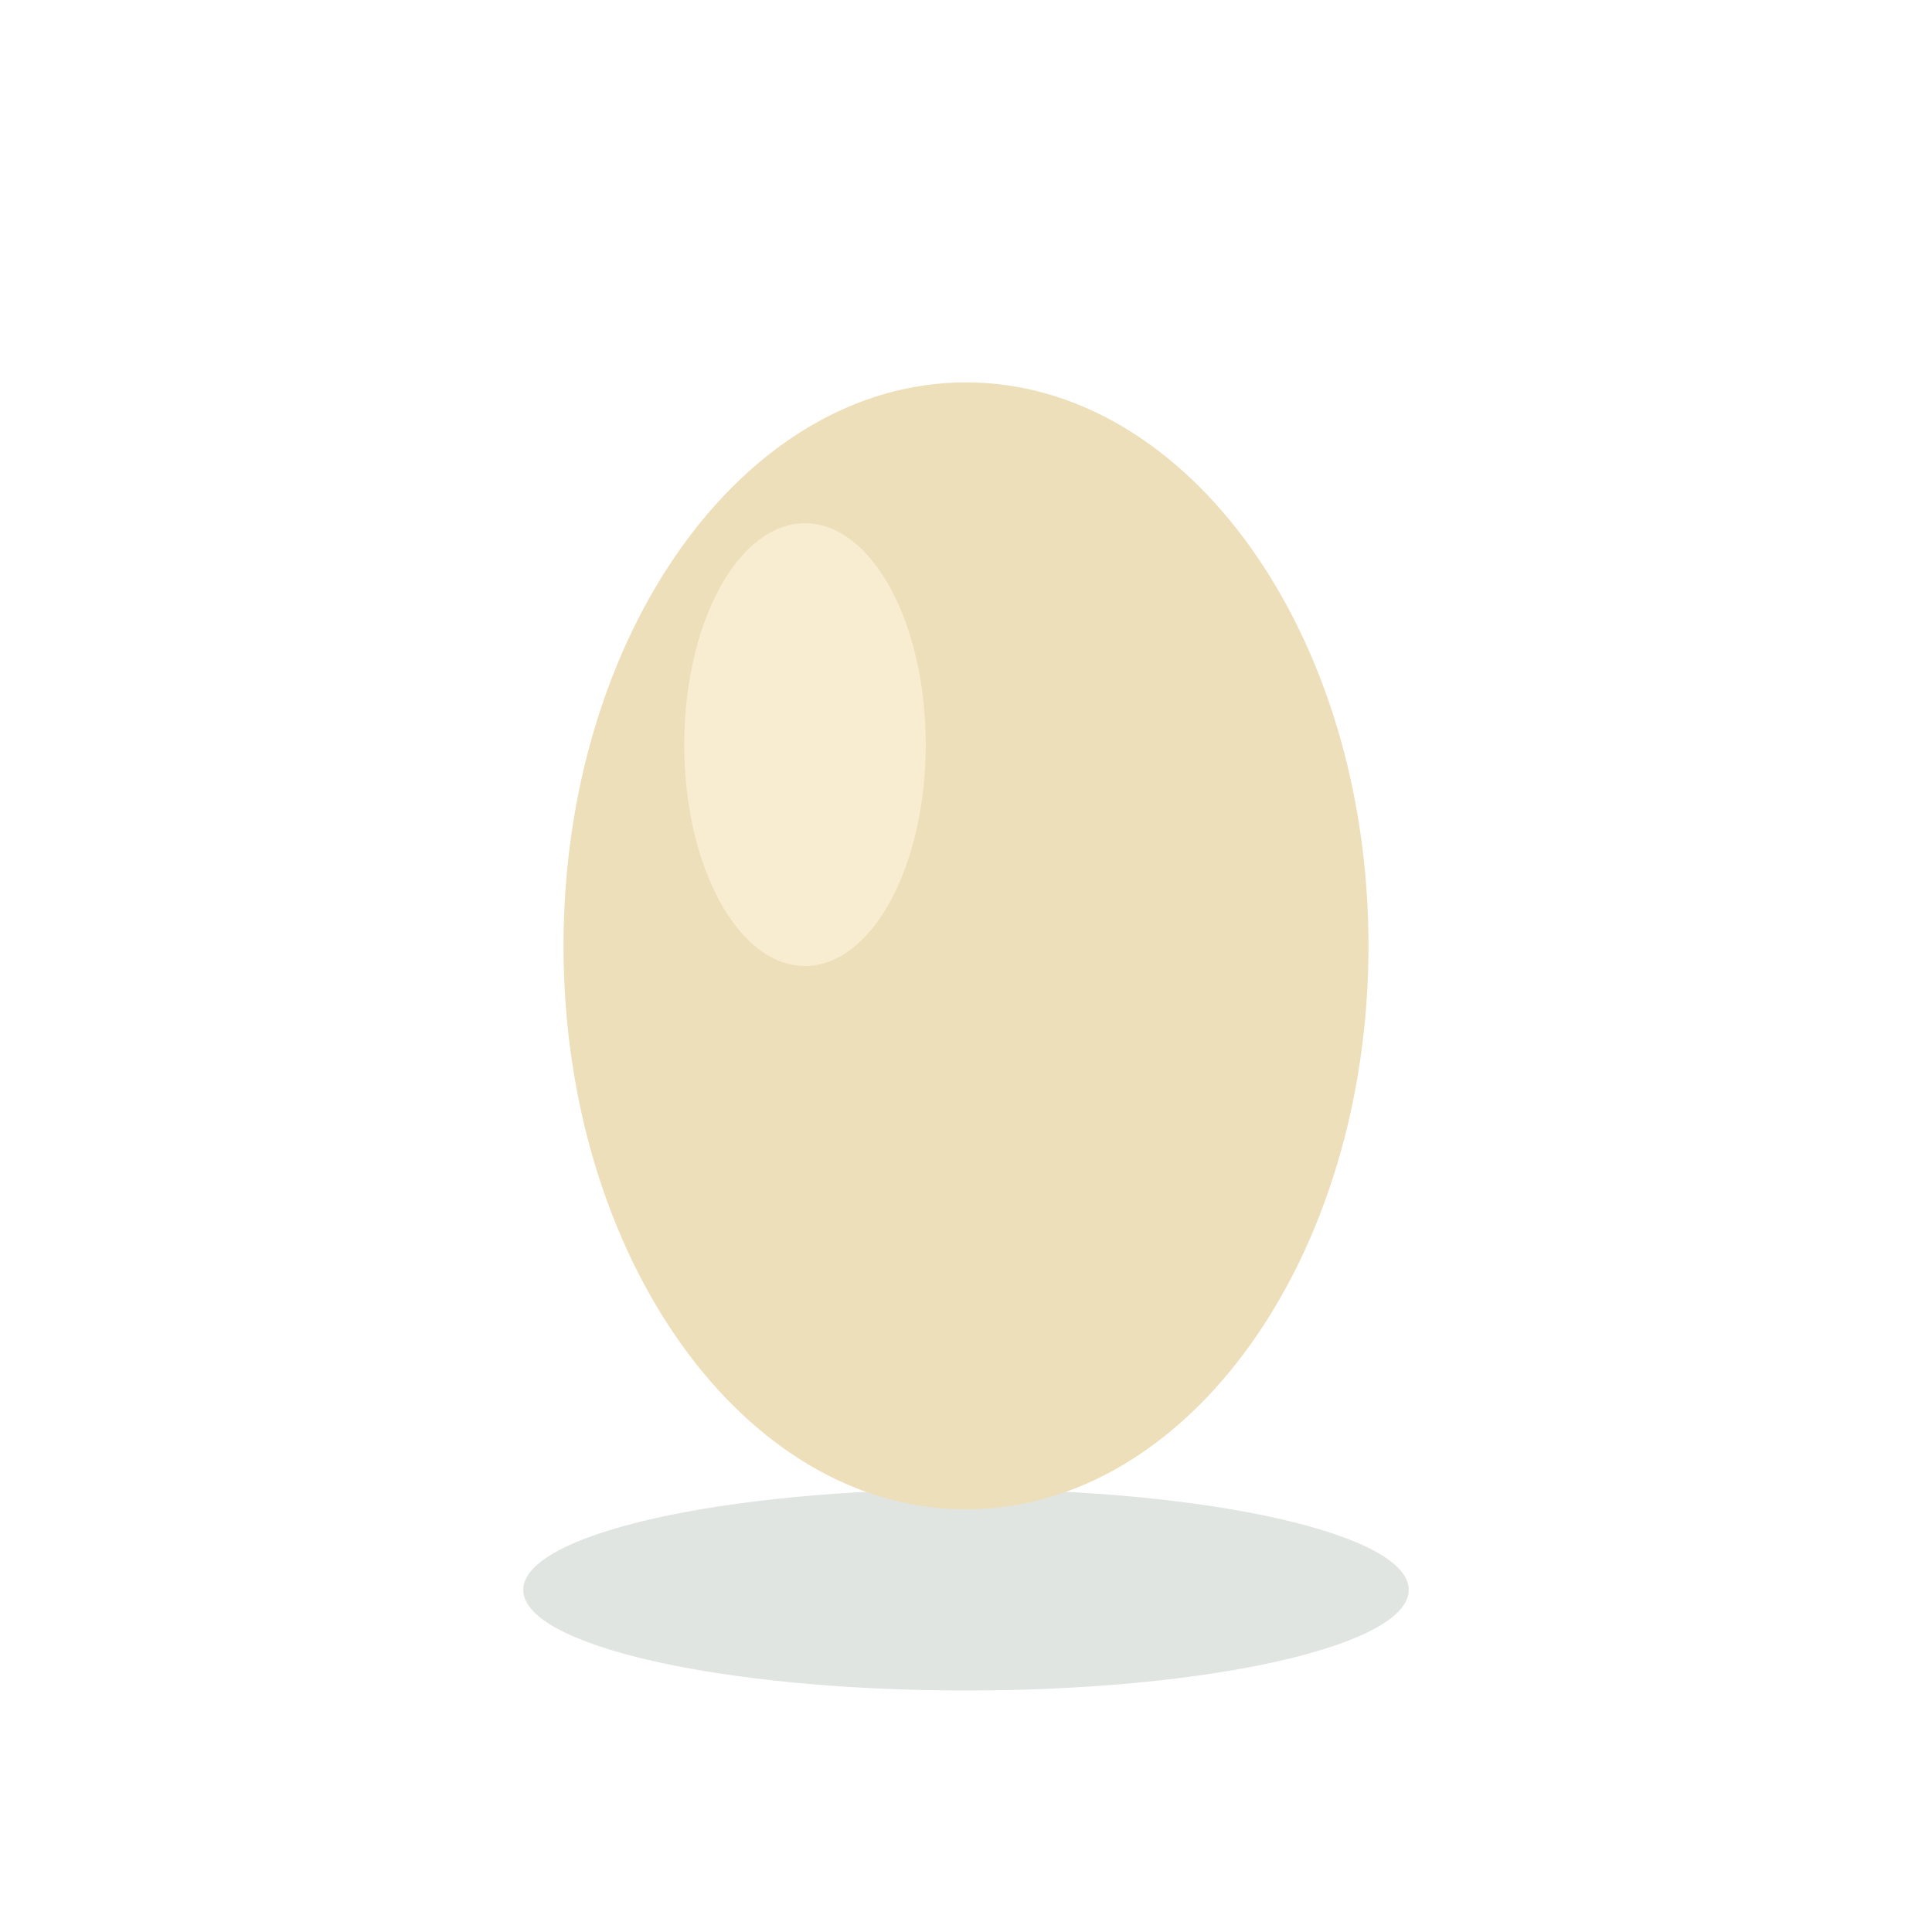
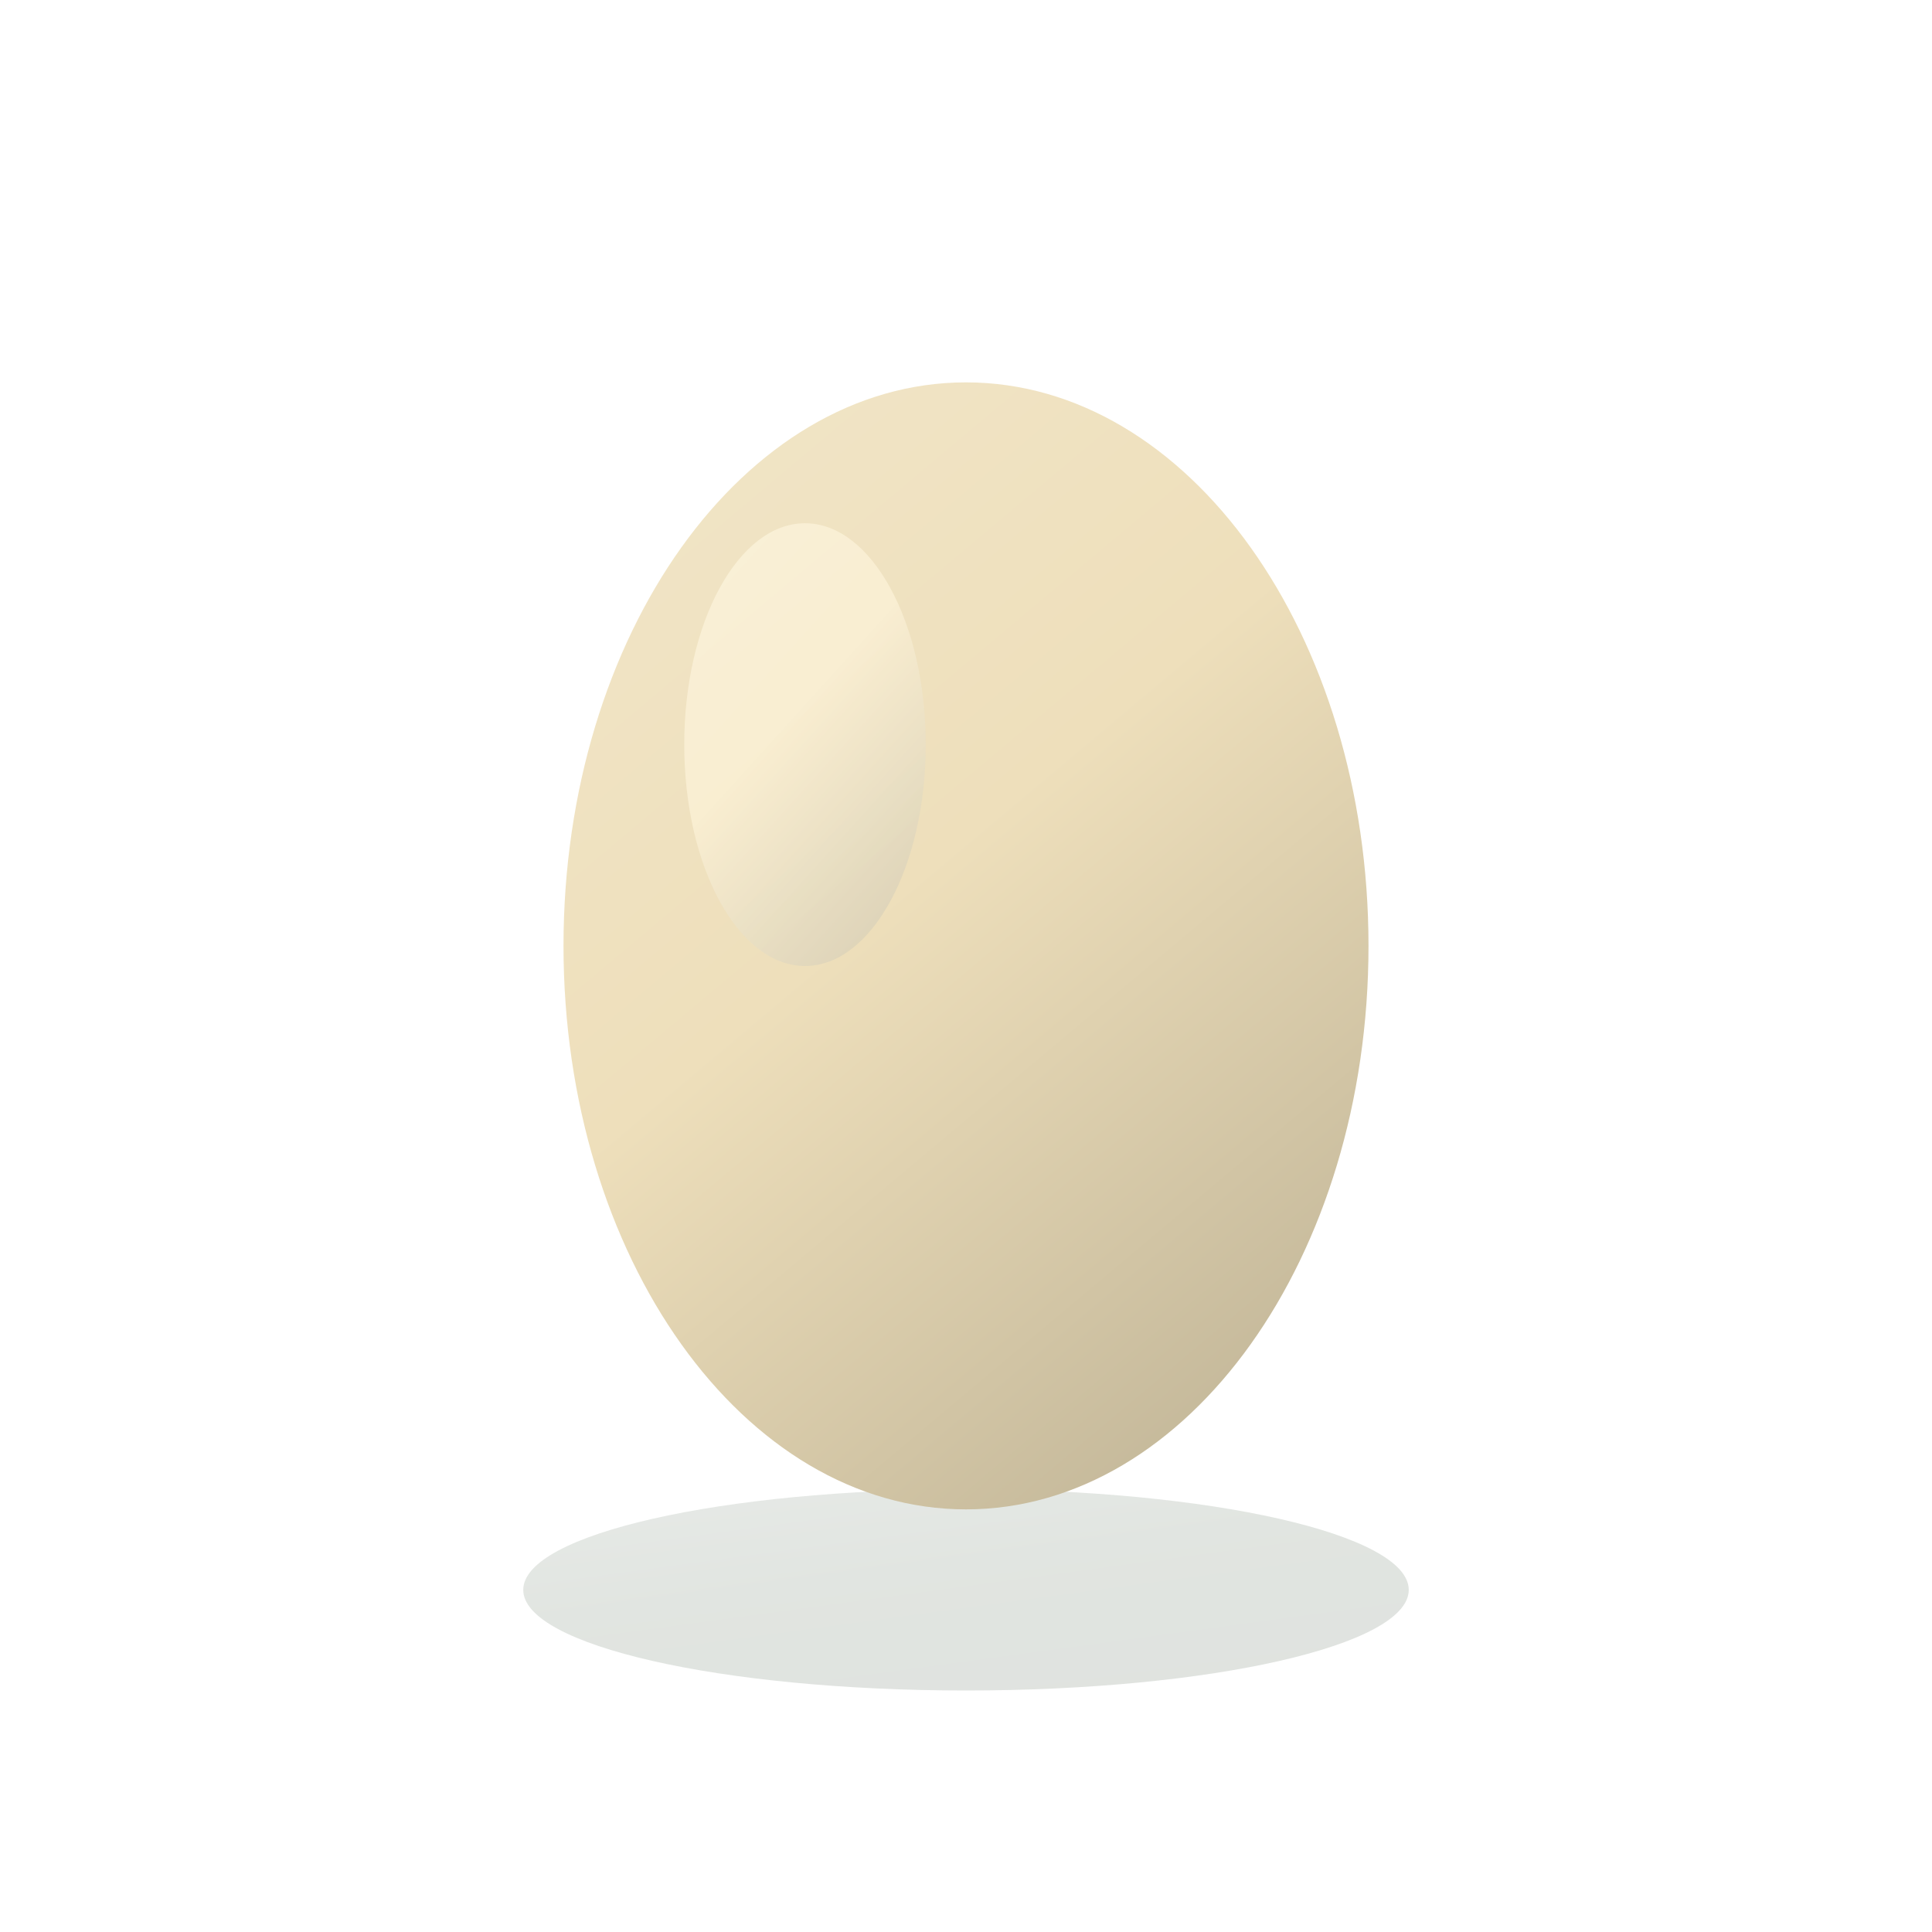
<svg xmlns="http://www.w3.org/2000/svg" width="96" height="96" viewBox="0 0 96 96">
-   <g transform="translate(0 0) rotate(0) scale(1)">
-     <ellipse cx="48" cy="79" rx="22" ry="5" fill="#354f33" opacity=".15" />
-     <ellipse cx="48" cy="47" rx="20" ry="28" fill="#eedfbb" />
-     <ellipse cx="40" cy="37" rx="6" ry="11" fill="#fff6dd" opacity=".6" />
+   <defs>
+     <linearGradient id="paint354f33" x1="15%" y1="0%" x2="75%" y2="100%">
+       <stop stop-color="#596f58" />
+       <stop offset=".45" stop-color="#354f33" />
+       <stop offset="1" stop-color="#2b412a" />
+     </linearGradient>
+     <linearGradient id="painteedfbb" x1="15%" y1="0%" x2="75%" y2="100%">
+       <stop stop-color="#f1e5c7" />
+       <stop offset=".45" stop-color="#eedfbb" />
+       <stop offset="1" stop-color="#c3b799" />
+     </linearGradient>
+     <linearGradient id="paintfff6dd" x1="15%" y1="0%" x2="75%" y2="100%">
+       <stop stop-color="#fff8e3" />
+       <stop offset=".45" stop-color="#fff6dd" />
+       <stop offset="1" stop-color="#d1cab5" />
+     </linearGradient>
+     <clipPath id="cell0">
+       <rect x="0" y="0" width="96" height="96" />
+     </clipPath>
+   </defs>
+   <g clip-path="url(#cell0)">
+     <g transform="translate(0 0) rotate(0) scale(1)">
+       <ellipse cx="48" cy="79" rx="22" ry="5" fill="url(#paint354f33)" opacity=".15" />
+       <ellipse cx="48" cy="47" rx="20" ry="28" fill="url(#painteedfbb)" />
+       <ellipse cx="40" cy="37" rx="6" ry="11" fill="url(#paintfff6dd)" opacity=".6" />
+     </g>
  </g>
</svg>
